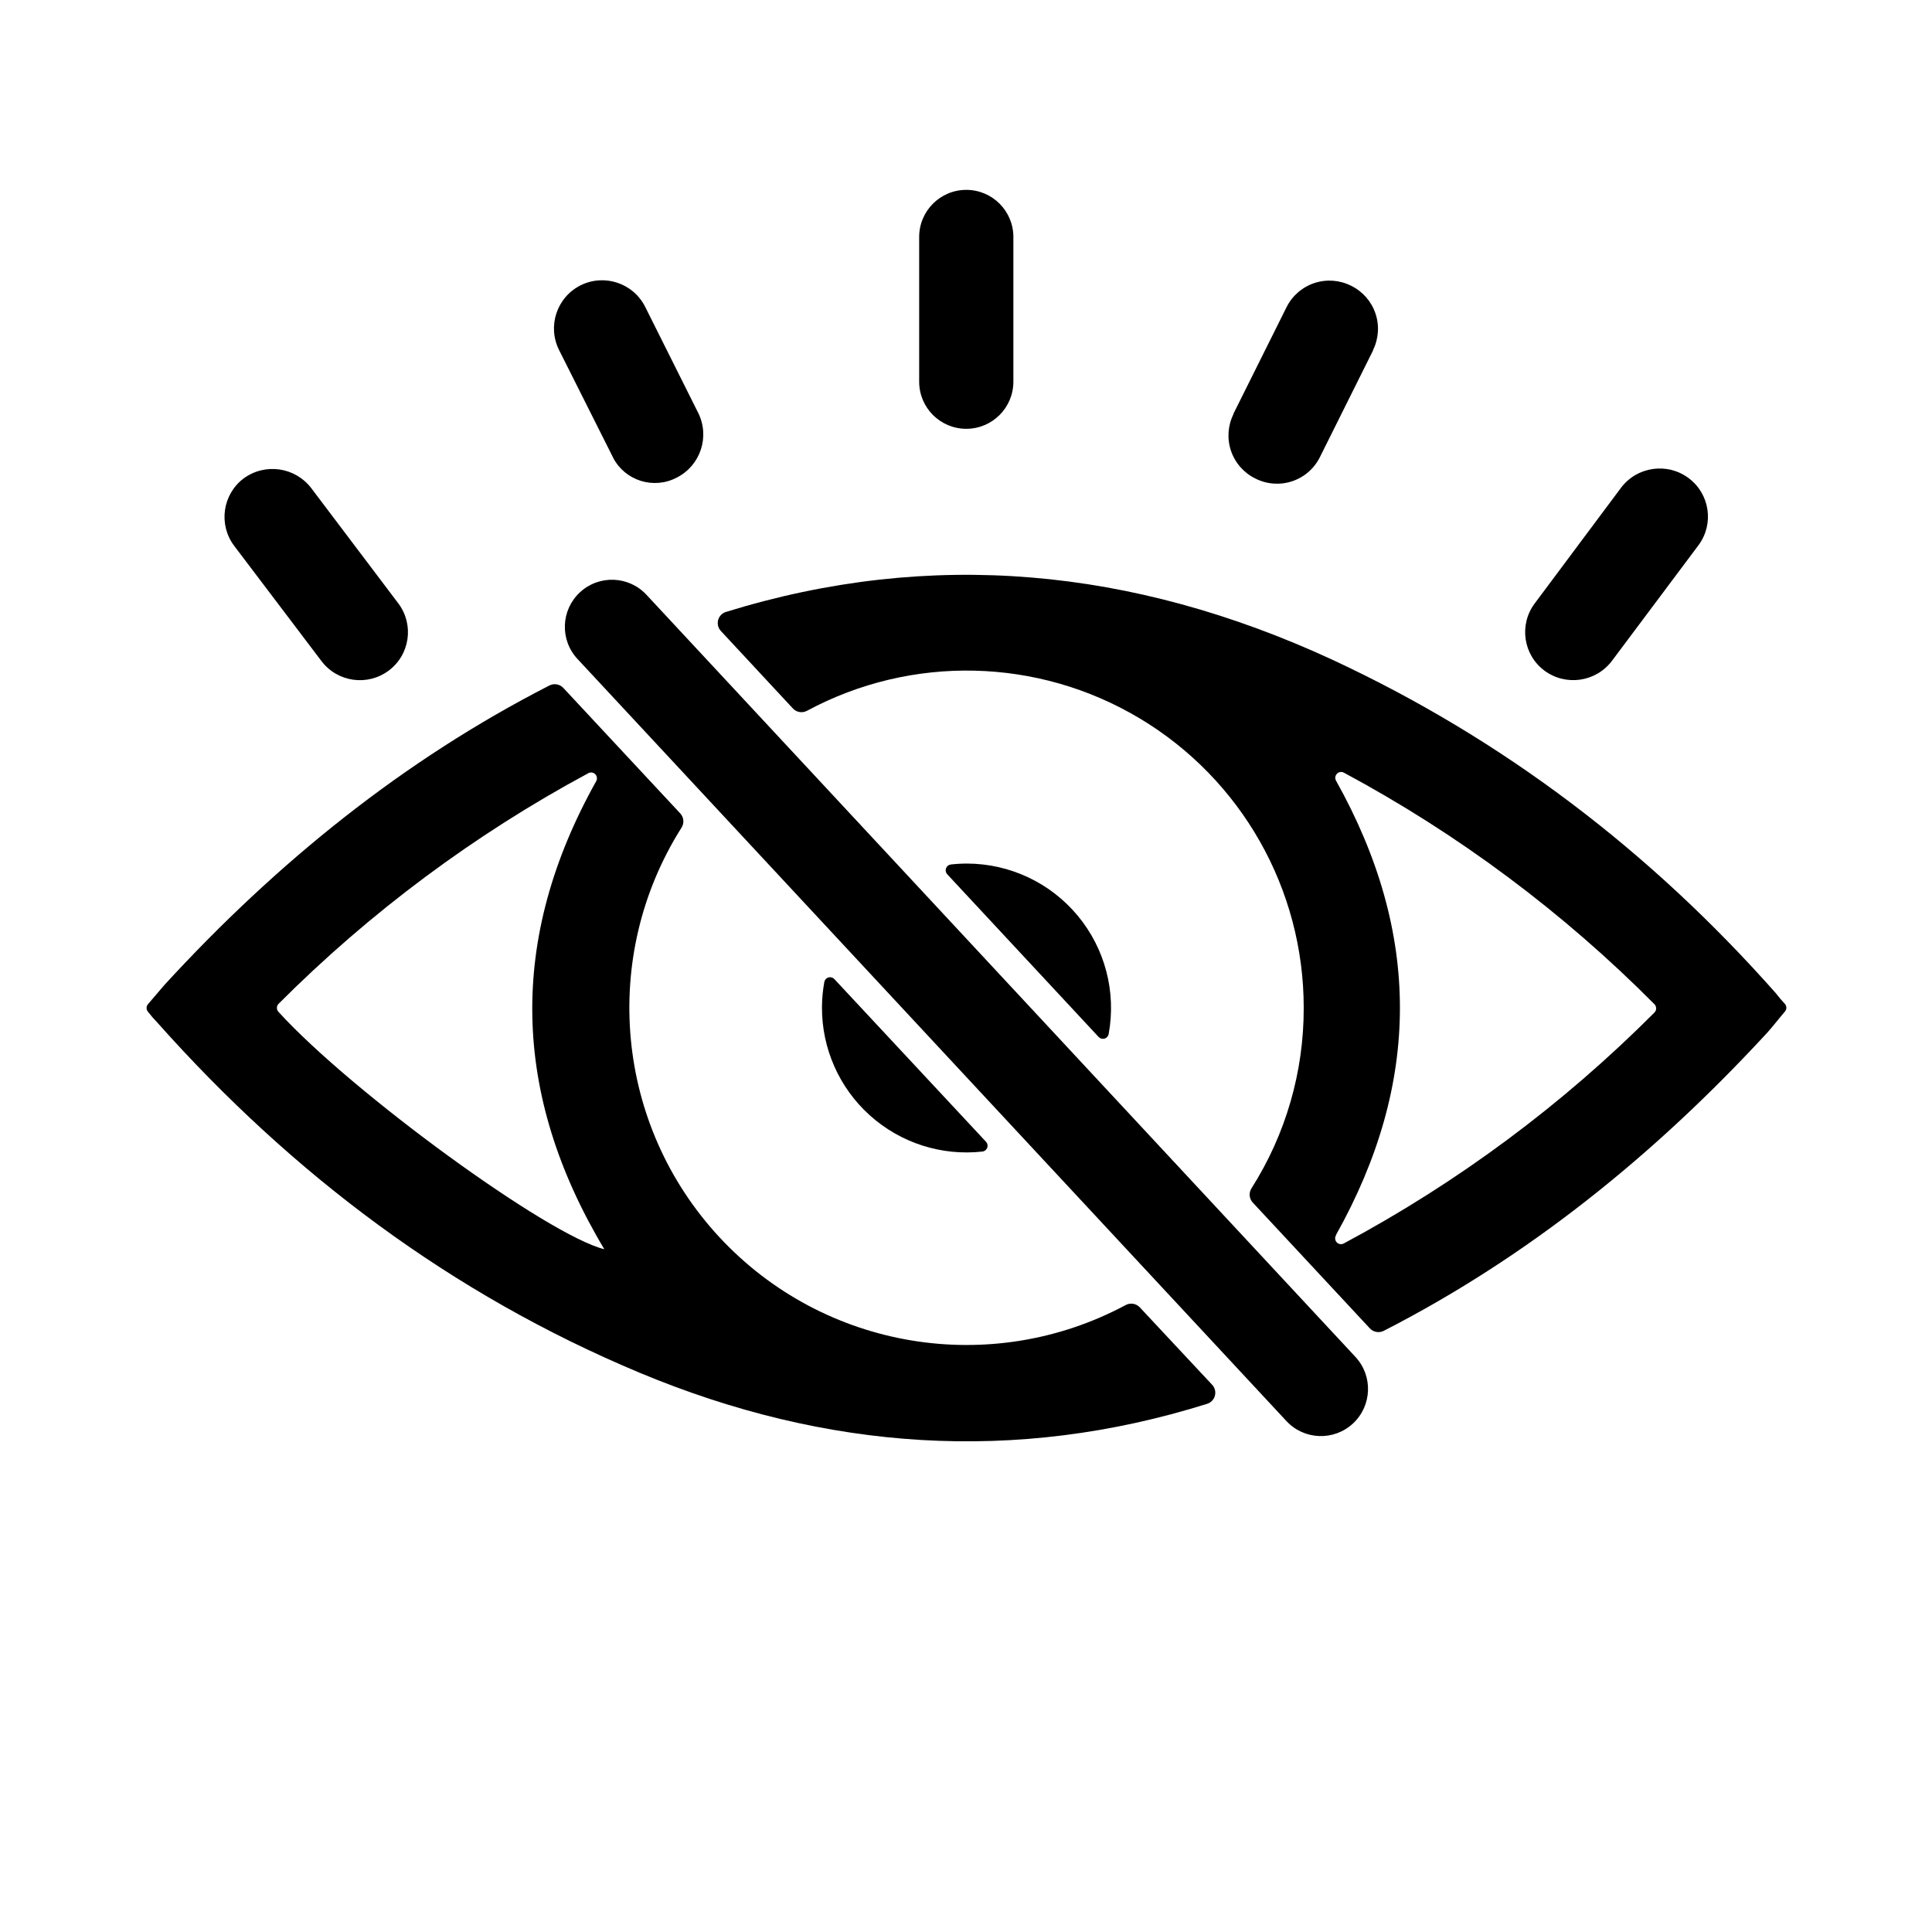
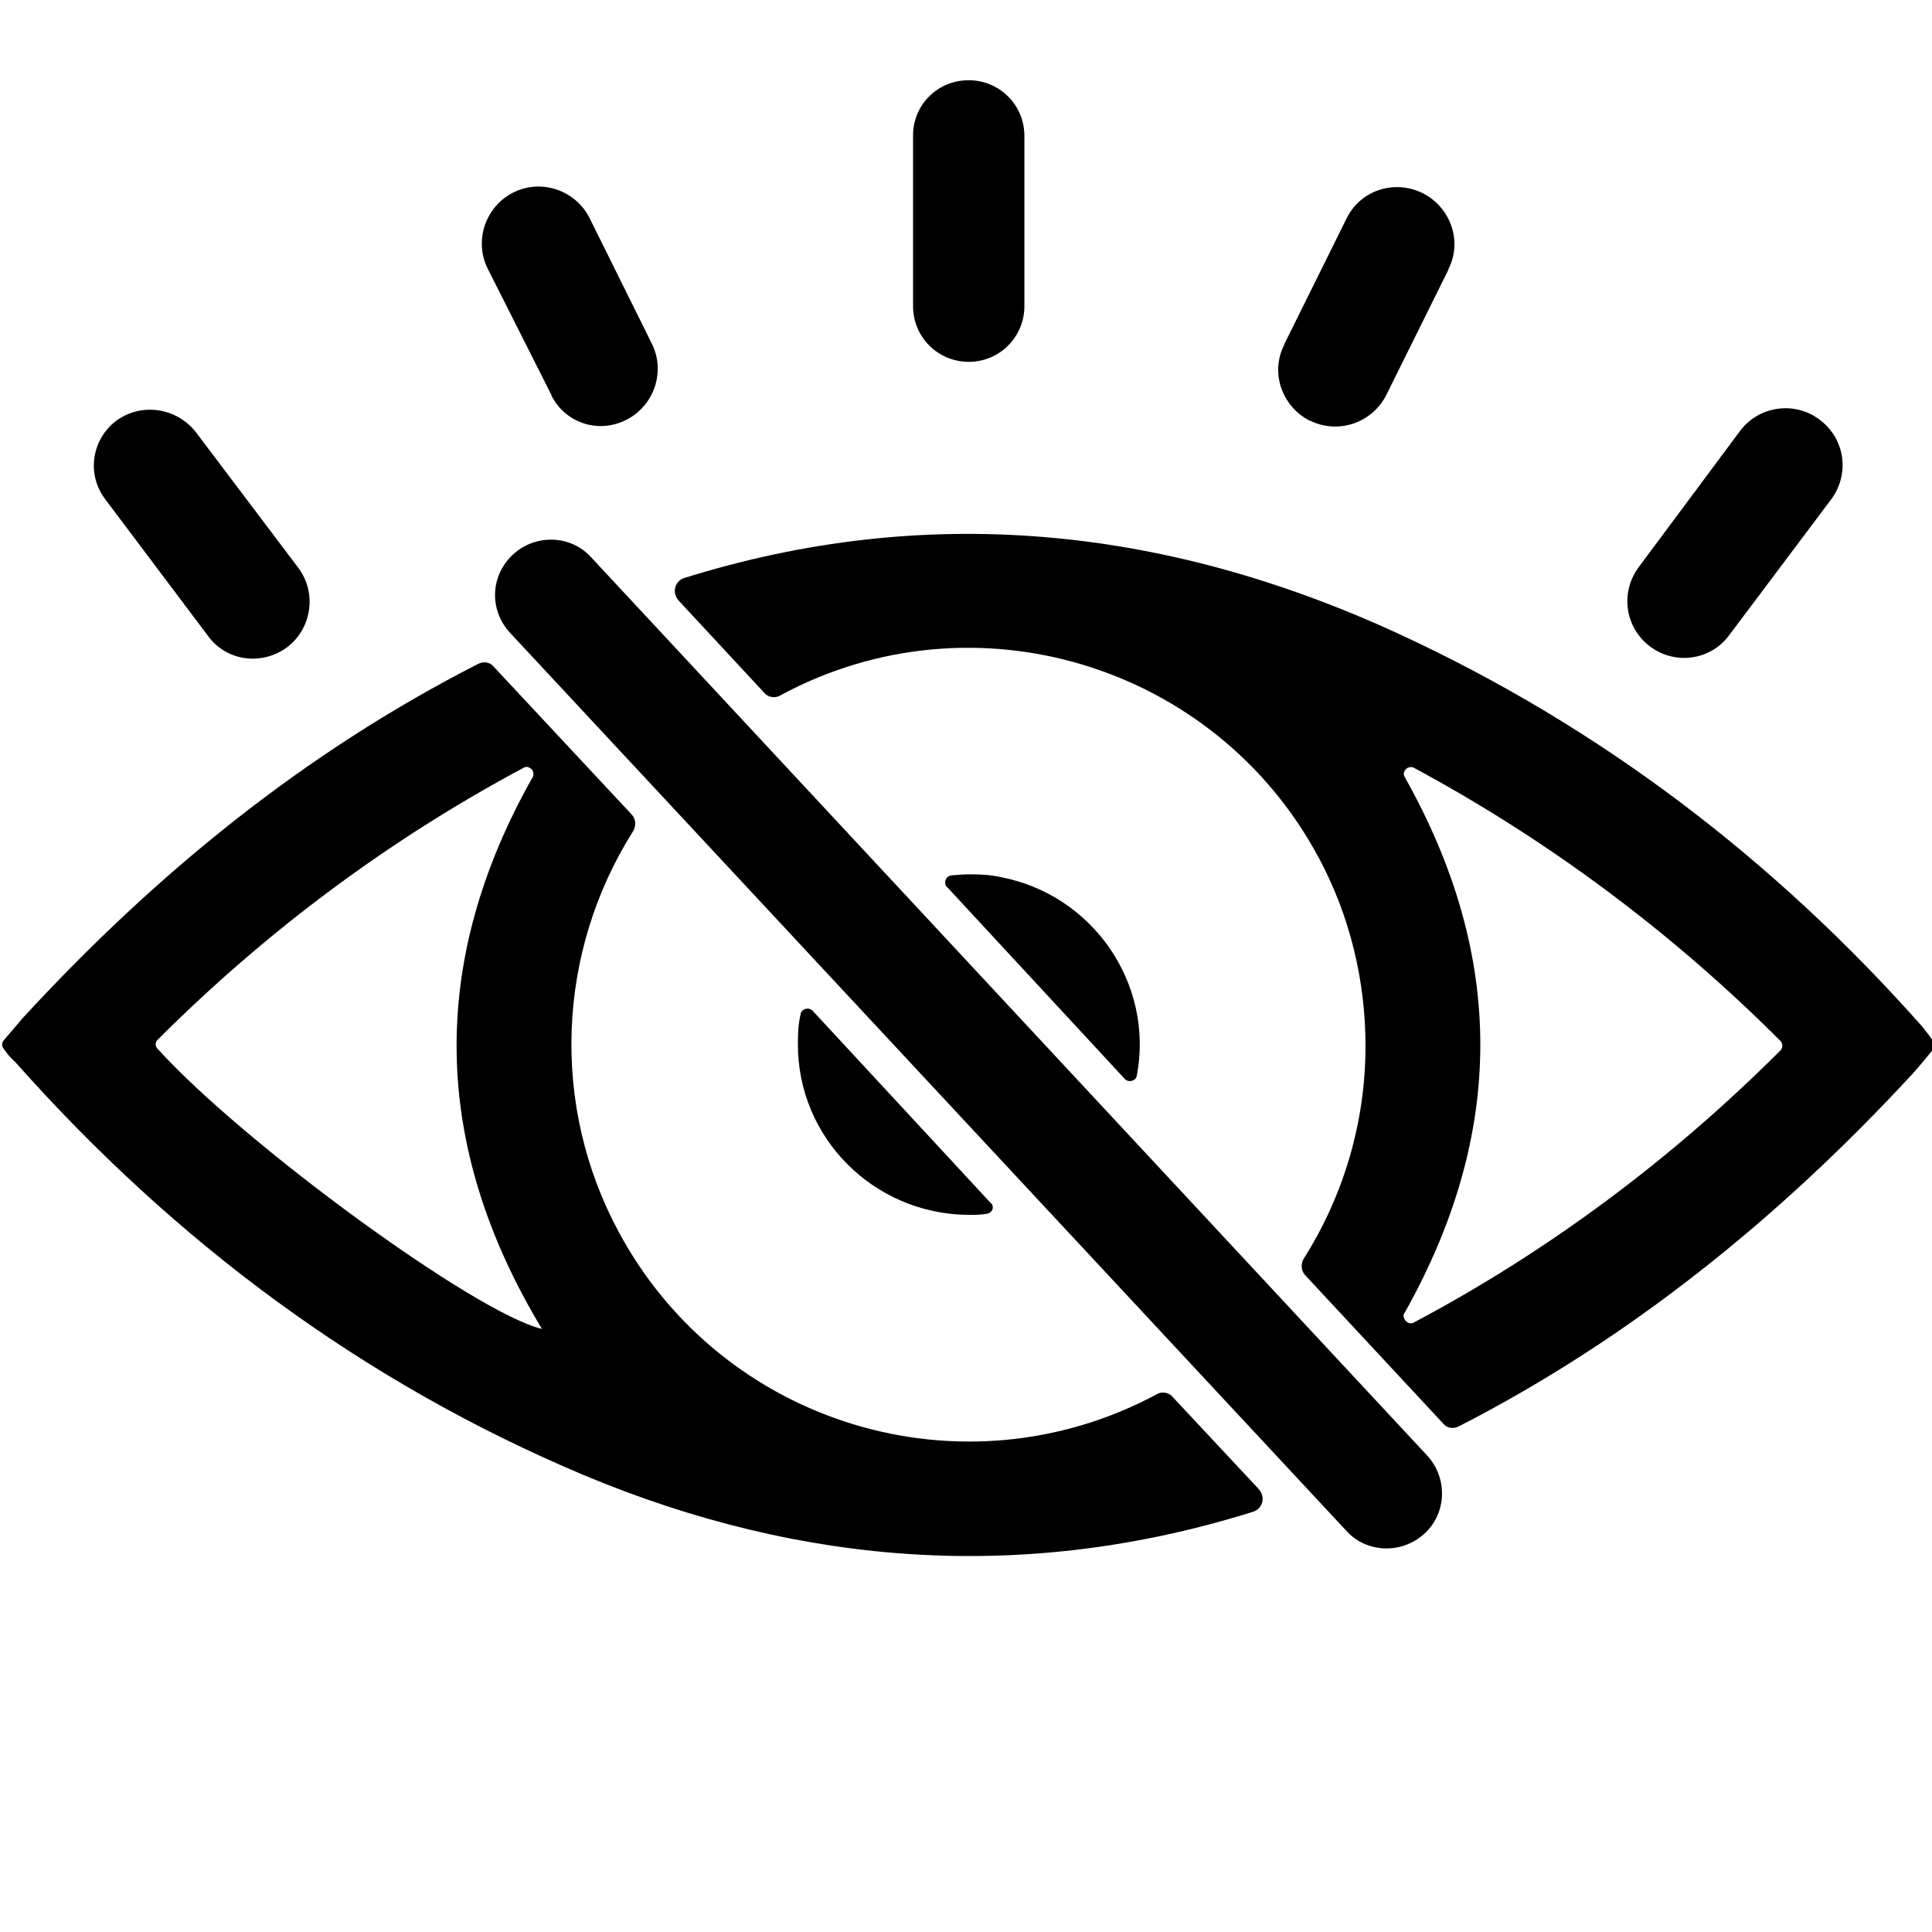
<svg xmlns="http://www.w3.org/2000/svg" viewBox="0 0 354 354">
-   <path d="M177.05,34.79h0a8.63,8.63,0,0,1,8.63,8.63V69.94a8.63,8.63,0,0,1-8.63,8.63h0a8.63,8.63,0,0,1-8.63-8.63V43.42A8.63,8.63,0,0,1,177.05,34.79Z" />
-   <path d="M208.84,239.54a2.14,2.14,0,0,0-2.59-.41,61.78,61.78,0,0,1-81.38-87.47,2.14,2.14,0,0,0-.22-2.61l-21.43-23a2.15,2.15,0,0,0-2.55-.45C73.92,139.29,50.75,158,30.12,180.48l-3,3.51a1.07,1.07,0,0,0-.05,1.34,23.43,23.43,0,0,0,1.77,2.05c24.79,27.85,53.9,49.74,88.41,64.17,34.11,14.22,68.81,16.69,103.94,5.67a2.13,2.13,0,0,0,.91-3.49ZM110.76,228.9c-10.26-2.47-46.29-28.74-59.73-43.49a1.07,1.07,0,0,1,0-1.47,243,243,0,0,1,56.79-42.28,1.07,1.07,0,0,1,1.43,1.46c-16.16,28.87-15.56,57.32,1.47,85.76v0Z" />
-   <path d="M325.4,182c-23-26-50-46.6-81.43-61.19C207.51,104,170.53,100.51,133,112.13a2.13,2.13,0,0,0-.91,3.49l13.2,14.2a2.14,2.14,0,0,0,2.59.41,61.76,61.76,0,0,1,91,54.41v0.08a61.4,61.4,0,0,1-9.56,33,2.14,2.14,0,0,0,.22,2.62L251,243.4a2.15,2.15,0,0,0,2.54.45c26.54-13.59,49.66-32.27,70.29-54.65,1-1.11,2.14-2.6,3.21-3.84a1.06,1.06,0,0,0,0-1.42Q326.16,183,325.4,182Zm-80.6,44.27c15.58-27.82,15.64-55.27,0-83.23a1.07,1.07,0,0,1,1.43-1.47A240.77,240.77,0,0,1,303.14,184a1.08,1.08,0,0,1,0,1.53,240.9,240.9,0,0,1-56.92,42.31A1.07,1.07,0,0,1,244.81,226.32Z" />
-   <path d="M106.25,108.54h0a8.63,8.63,0,0,1,12.2.44h0l129.9,139.64a8.63,8.63,0,0,1-.44,12.2h0a8.63,8.63,0,0,1-12.2-.44h0L105.81,120.74a8.63,8.63,0,0,1,.44-12.2h0Z" />
-   <path d="M44.63,87.67h0A8.94,8.94,0,0,1,57,89.4L73,110.58a8.78,8.78,0,0,1-1.77,12.29l0,0h0a8.83,8.83,0,0,1-12.32-1.73L42.9,100A8.83,8.83,0,0,1,44.63,87.67Z" />
-   <path d="M283,122.89h0a8.79,8.79,0,0,1-1.82-12.29l0,0L297,89.4a8.87,8.87,0,0,1,12.4-1.8h0a8.79,8.79,0,0,1,1.82,12.29l0,0-15.85,21.18A8.88,8.88,0,0,1,283,122.89Z" />
-   <path d="M112.25,83.67l-9.81-19.53a8.84,8.84,0,0,1,3.92-11.85h0a8.84,8.84,0,0,1,11.85,3.92l9.73,19.46A8.86,8.86,0,0,1,124,87.51h0a8.63,8.63,0,0,1-11.65-3.62Z" />
-   <path d="M247.58,52.37h0a8.78,8.78,0,0,1,4,11.77l0,0.08-9.73,19.53A8.77,8.77,0,0,1,230,87.67h0a8.78,8.78,0,0,1-4-11.77l0-.08,9.73-19.53A8.79,8.79,0,0,1,247.58,52.37Z" />
-   <path d="M201.3,190a1.07,1.07,0,0,0,1.84-.53,26.46,26.46,0,0,0-25.93-31.24,26.85,26.85,0,0,0-3,.17,1.07,1.07,0,0,0-.65,1.79Z" />
-   <path d="M152.88,179.4a1.07,1.07,0,0,0-1.84.53,26.45,26.45,0,0,0-.43,4.47v0.16A26.48,26.48,0,0,0,180,211a1.07,1.07,0,0,0,.66-1.8Z" />
+   <g>
+     <path d="M177.5,14.7L177.5,14.7c5.6,0,10.2,4.5,10.2,10.2l0,0v31.2c0,5.6-4.5,10.2-10.2,10.2l0,0l0,0c-5.6,0-10.2-4.5-10.2-10.2 l0,0V24.8C167.3,19.2,171.8,14.7,177.5,14.7L177.5,14.7z" />
+     <path d="M214.9,256c-0.7-0.9-2.1-1.1-3-0.5c-35.5,19-79.6,5.6-98.6-29.9c-12.4-23.1-11.3-51.1,2.7-73.3c0.6-1,0.5-2.2-0.2-3 l-25.3-27.1c-0.7-0.9-1.9-1.1-3-0.5C55.8,137.9,28.6,160,4.2,186.5l-3.5,4.1c-0.4,0.5-0.4,1.1,0,1.6c0.6,0.9,1.3,1.7,2.1,2.4 C32,227.5,66.4,253.2,107,270.3c40.2,16.8,81.1,19.7,122.6,6.7c1.3-0.4,2.1-1.8,1.6-3.2c-0.1-0.4-0.4-0.7-0.6-1L214.9,256z M99.3,243.5c-12.2-2.9-54.6-33.9-70.4-51.3c-0.5-0.5-0.5-1.2,0-1.7c19.8-19.8,42.3-36.6,67-49.8c0.6-0.4,1.3-0.1,1.7,0.5 c0.2,0.4,0.2,0.9,0,1.2C78.4,176.4,79.1,210,99.3,243.5L99.3,243.5L99.3,243.5z" />
+     <path d="M352.3,188.2c-27.1-30.6-59-55-96.1-72.1c-43-19.8-86.6-24-130.8-10.2c-1.3,0.4-2.1,1.8-1.6,3.2c0.1,0.4,0.4,0.7,0.6,1 l15.6,16.8c0.7,0.9,2.1,1.1,3,0.5c35.4-19.1,79.6-5.7,98.6,29.7c5.7,10.6,8.6,22.5,8.6,34.5v0.1c0,13.7-3.9,27.2-11.3,38.9 c-0.6,1-0.5,2.2,0.2,3l25.3,27.2c0.7,0.9,1.9,1.1,3,0.5c31.2-16,58.6-38.1,82.9-64.4c1.2-1.3,2.6-3,3.8-4.5c0.5-0.5,0.5-1.2,0-1.7 C353.7,189.8,352.9,189.1,352.3,188.2z M257.4,240.5c18.4-32.8,18.5-65.2,0-98.1c-0.4-0.6-0.1-1.3,0.5-1.7c0.4-0.2,0.9-0.2,1.2,0 c24.7,13.3,47.3,30.2,67.1,50c0.5,0.5,0.5,1.3,0,1.8l0,0c-19.8,19.8-42.4,36.7-67.1,49.8c-0.6,0.4-1.3,0.1-1.7-0.5 C257.1,241.3,257.1,240.8,257.4,240.5L257.4,240.5z" />
+     <path d="M94,101.6L94,101.6c4.1-3.8,10.6-3.6,14.3,0.5l0,0l0,0l153.2,164.6c3.8,4.1,3.6,10.6-0.5,14.3l0,0l0,0 c-4.1,3.8-10.6,3.6-14.3-0.5l0,0l0,0L93.5,116C89.6,111.8,89.8,105.5,94,101.6L94,101.6L94,101.6z" />
+     <path d="M21.3,77.1L21.3,77.1c4.6-3.4,11.1-2.4,14.6,2.1l18.8,24.9c3.4,4.6,2.4,11.1-2.1,14.5l0,0l0,0l0,0 c-4.6,3.4-11.1,2.6-14.5-2.1L19.3,91.5C15.8,86.9,16.8,80.5,21.3,77.1z" />
+     <path d="M302.4,118.5L302.4,118.5c-4.6-3.4-5.6-9.8-2.2-14.5l0,0l18.6-25c3.4-4.6,10-5.6,14.6-2.1l0,0c4.6,3.4,5.6,9.8,2.2,14.5 l0,0l-18.7,24.9C313.5,121,307,121.9,302.4,118.5z" />
+     <path d="M101,72.3l-11.6-23c-2.6-5.1-0.5-11.4,4.6-14l0,0c5.1-2.6,11.4-0.5,14,4.6l11.4,23c2.6,5.1,0.5,11.4-4.6,14l0,0 c-5,2.6-11.1,0.7-13.7-4.3L101,72.3z" />
+     <path d="M260.7,35.4L260.7,35.4c5.1,2.6,7.3,8.8,4.7,13.9l0,0v0.1l-11.4,23c-2.6,5.1-8.8,7.2-13.9,4.7H240l0,0 c-5.1-2.6-7.3-8.8-4.7-13.9l0,0v-0.1l11.4-23C249.2,34.9,255.4,32.8,260.7,35.4C260.5,35.4,260.5,35.4,260.7,35.4z" />
+   </g>
+   <g>
+     <path d="M206.1,197.7c0.5,0.5,1.2,0.5,1.8,0.1c0.2-0.2,0.4-0.5,0.4-0.7c3.2-16.9-8.1-33.2-25-36.4c-1.8-0.4-3.6-0.5-5.5-0.5 c-1.2,0-2.3,0.1-3.5,0.2c-0.7,0.1-1.2,0.7-1.1,1.5c0,0.2,0.1,0.5,0.4,0.7L206.1,197.7z" />
+     <path d="M148.9,185.2c-0.5-0.5-1.2-0.5-1.8-0.1c-0.2,0.2-0.4,0.5-0.4,0.7c-0.4,1.7-0.5,3.5-0.5,5.2v0.2 c-0.1,17.3,13.9,31.2,31.1,31.4c1.2,0,2.4,0,3.5-0.2c0.7-0.1,1.2-0.7,1.1-1.3c0-0.2-0.1-0.5-0.4-0.7L148.9,185.2z" />
+   </g>
</svg>
